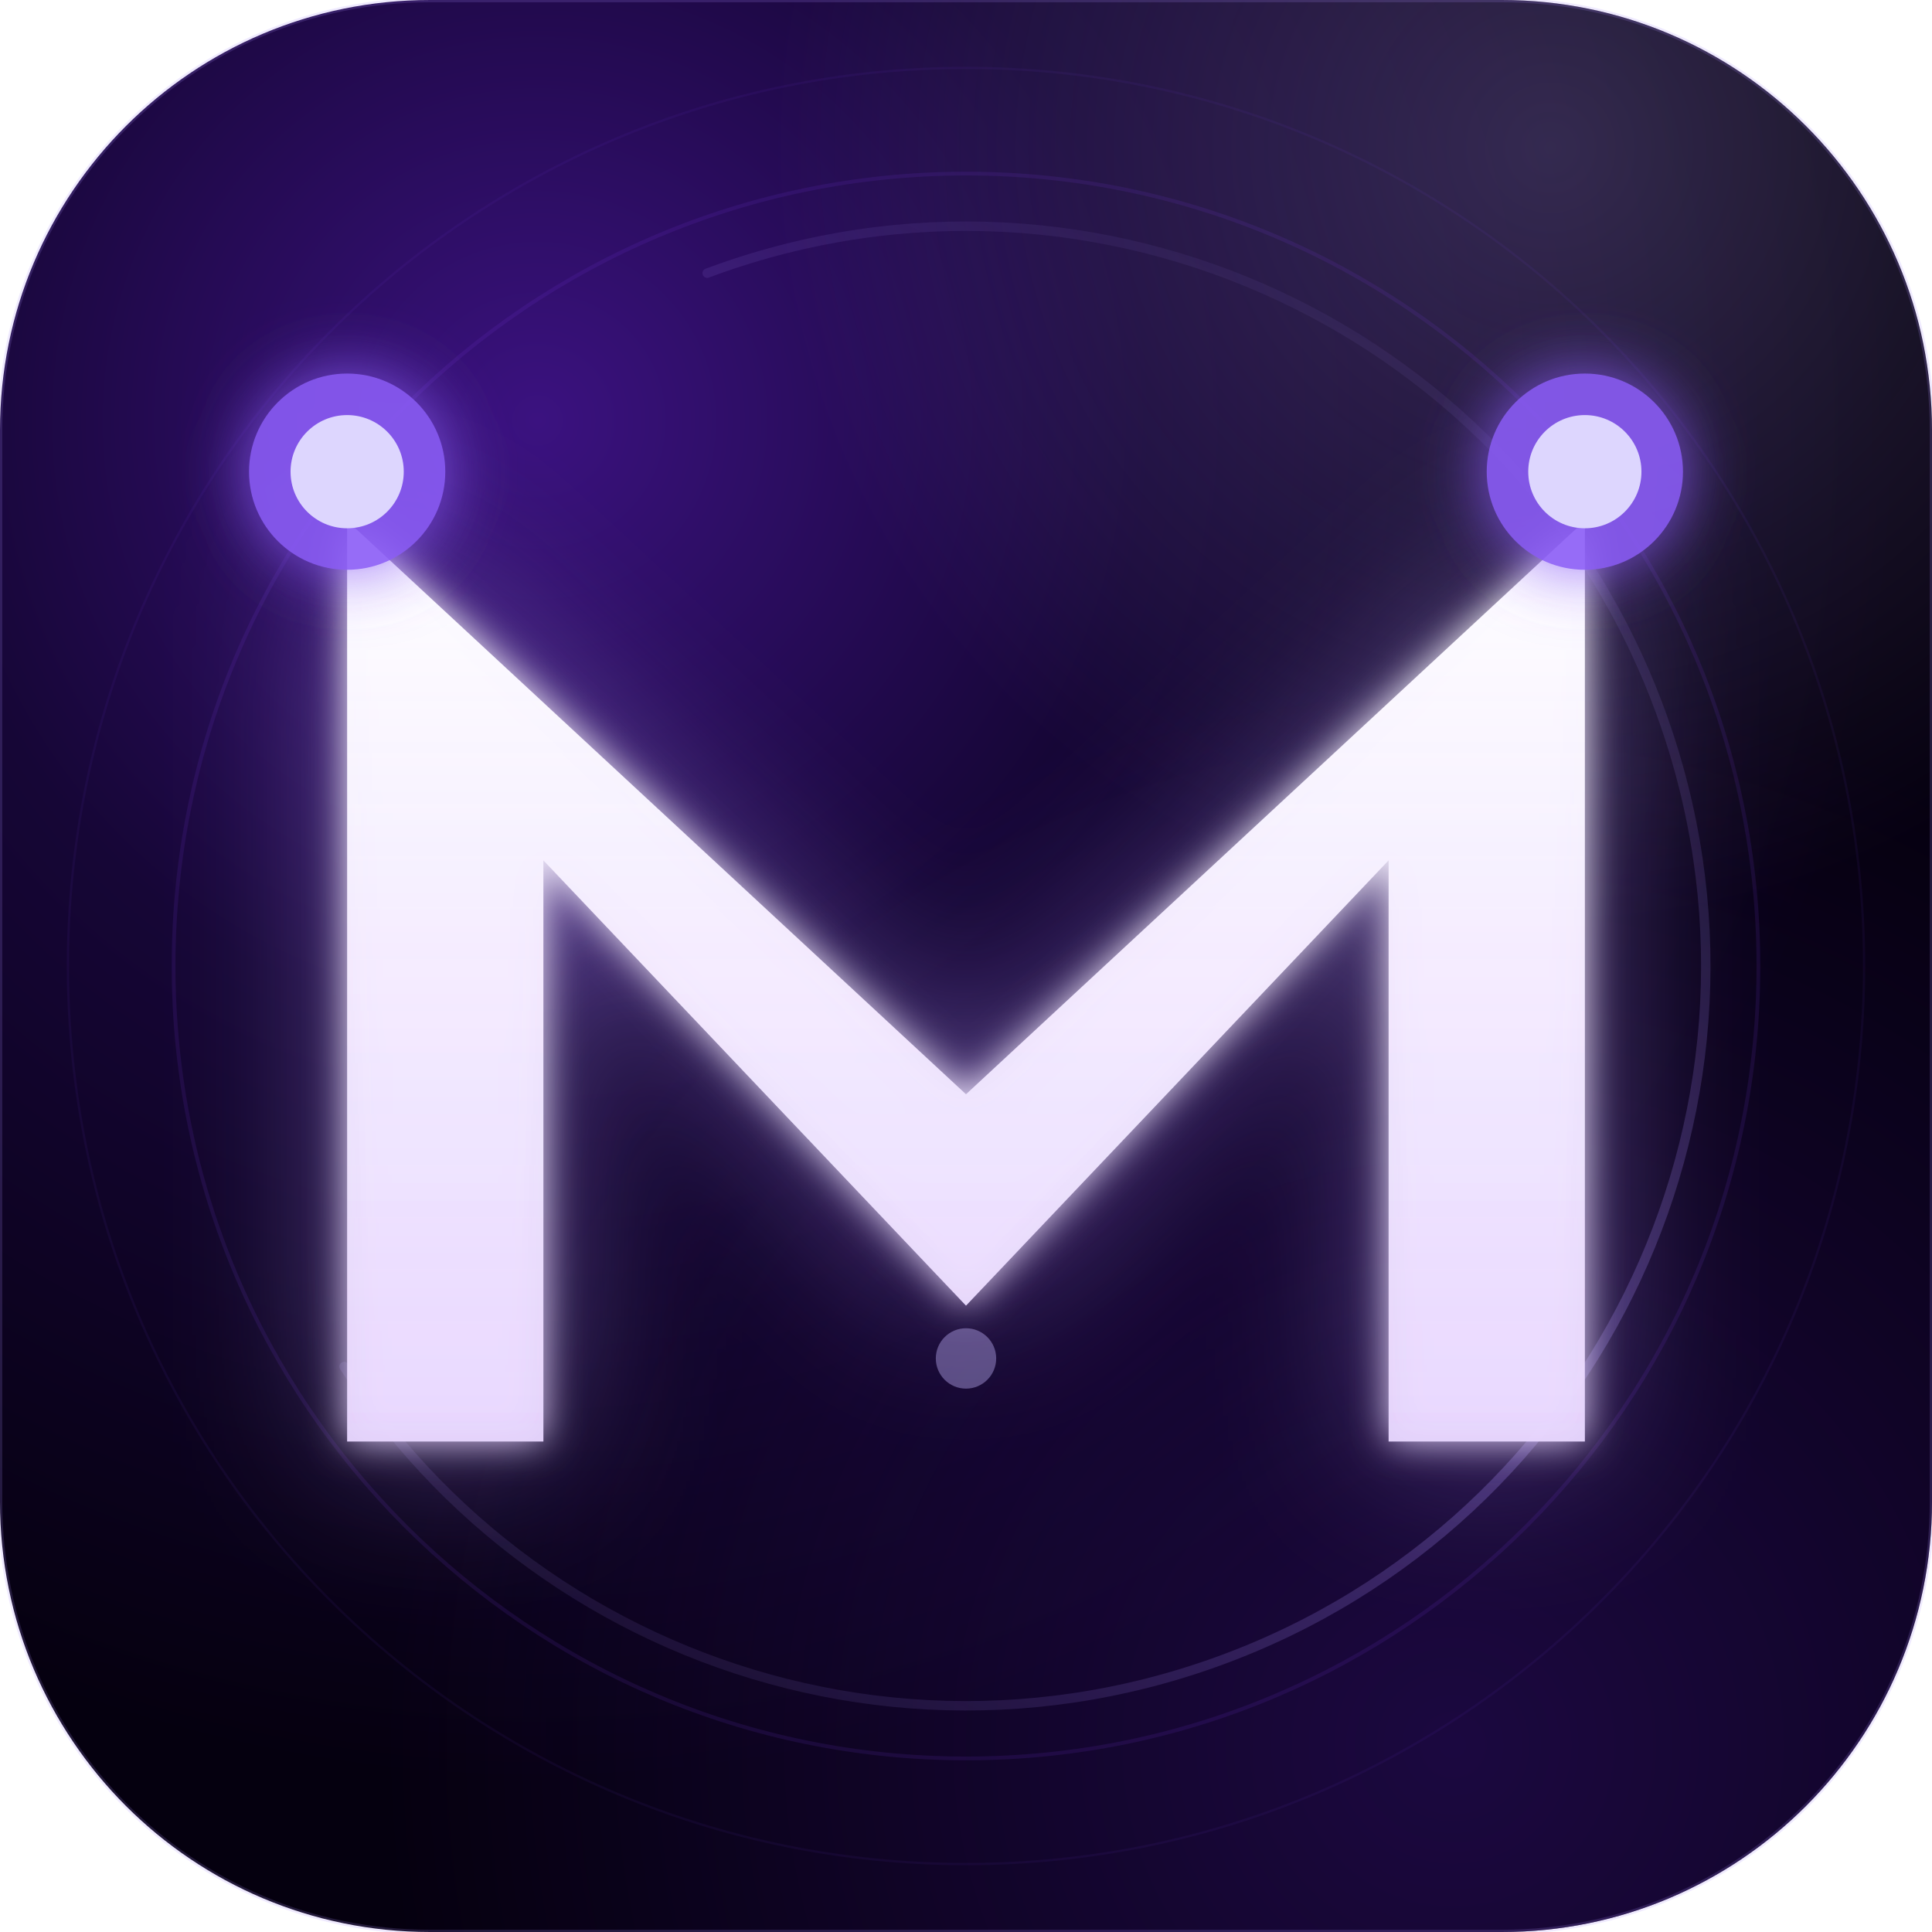
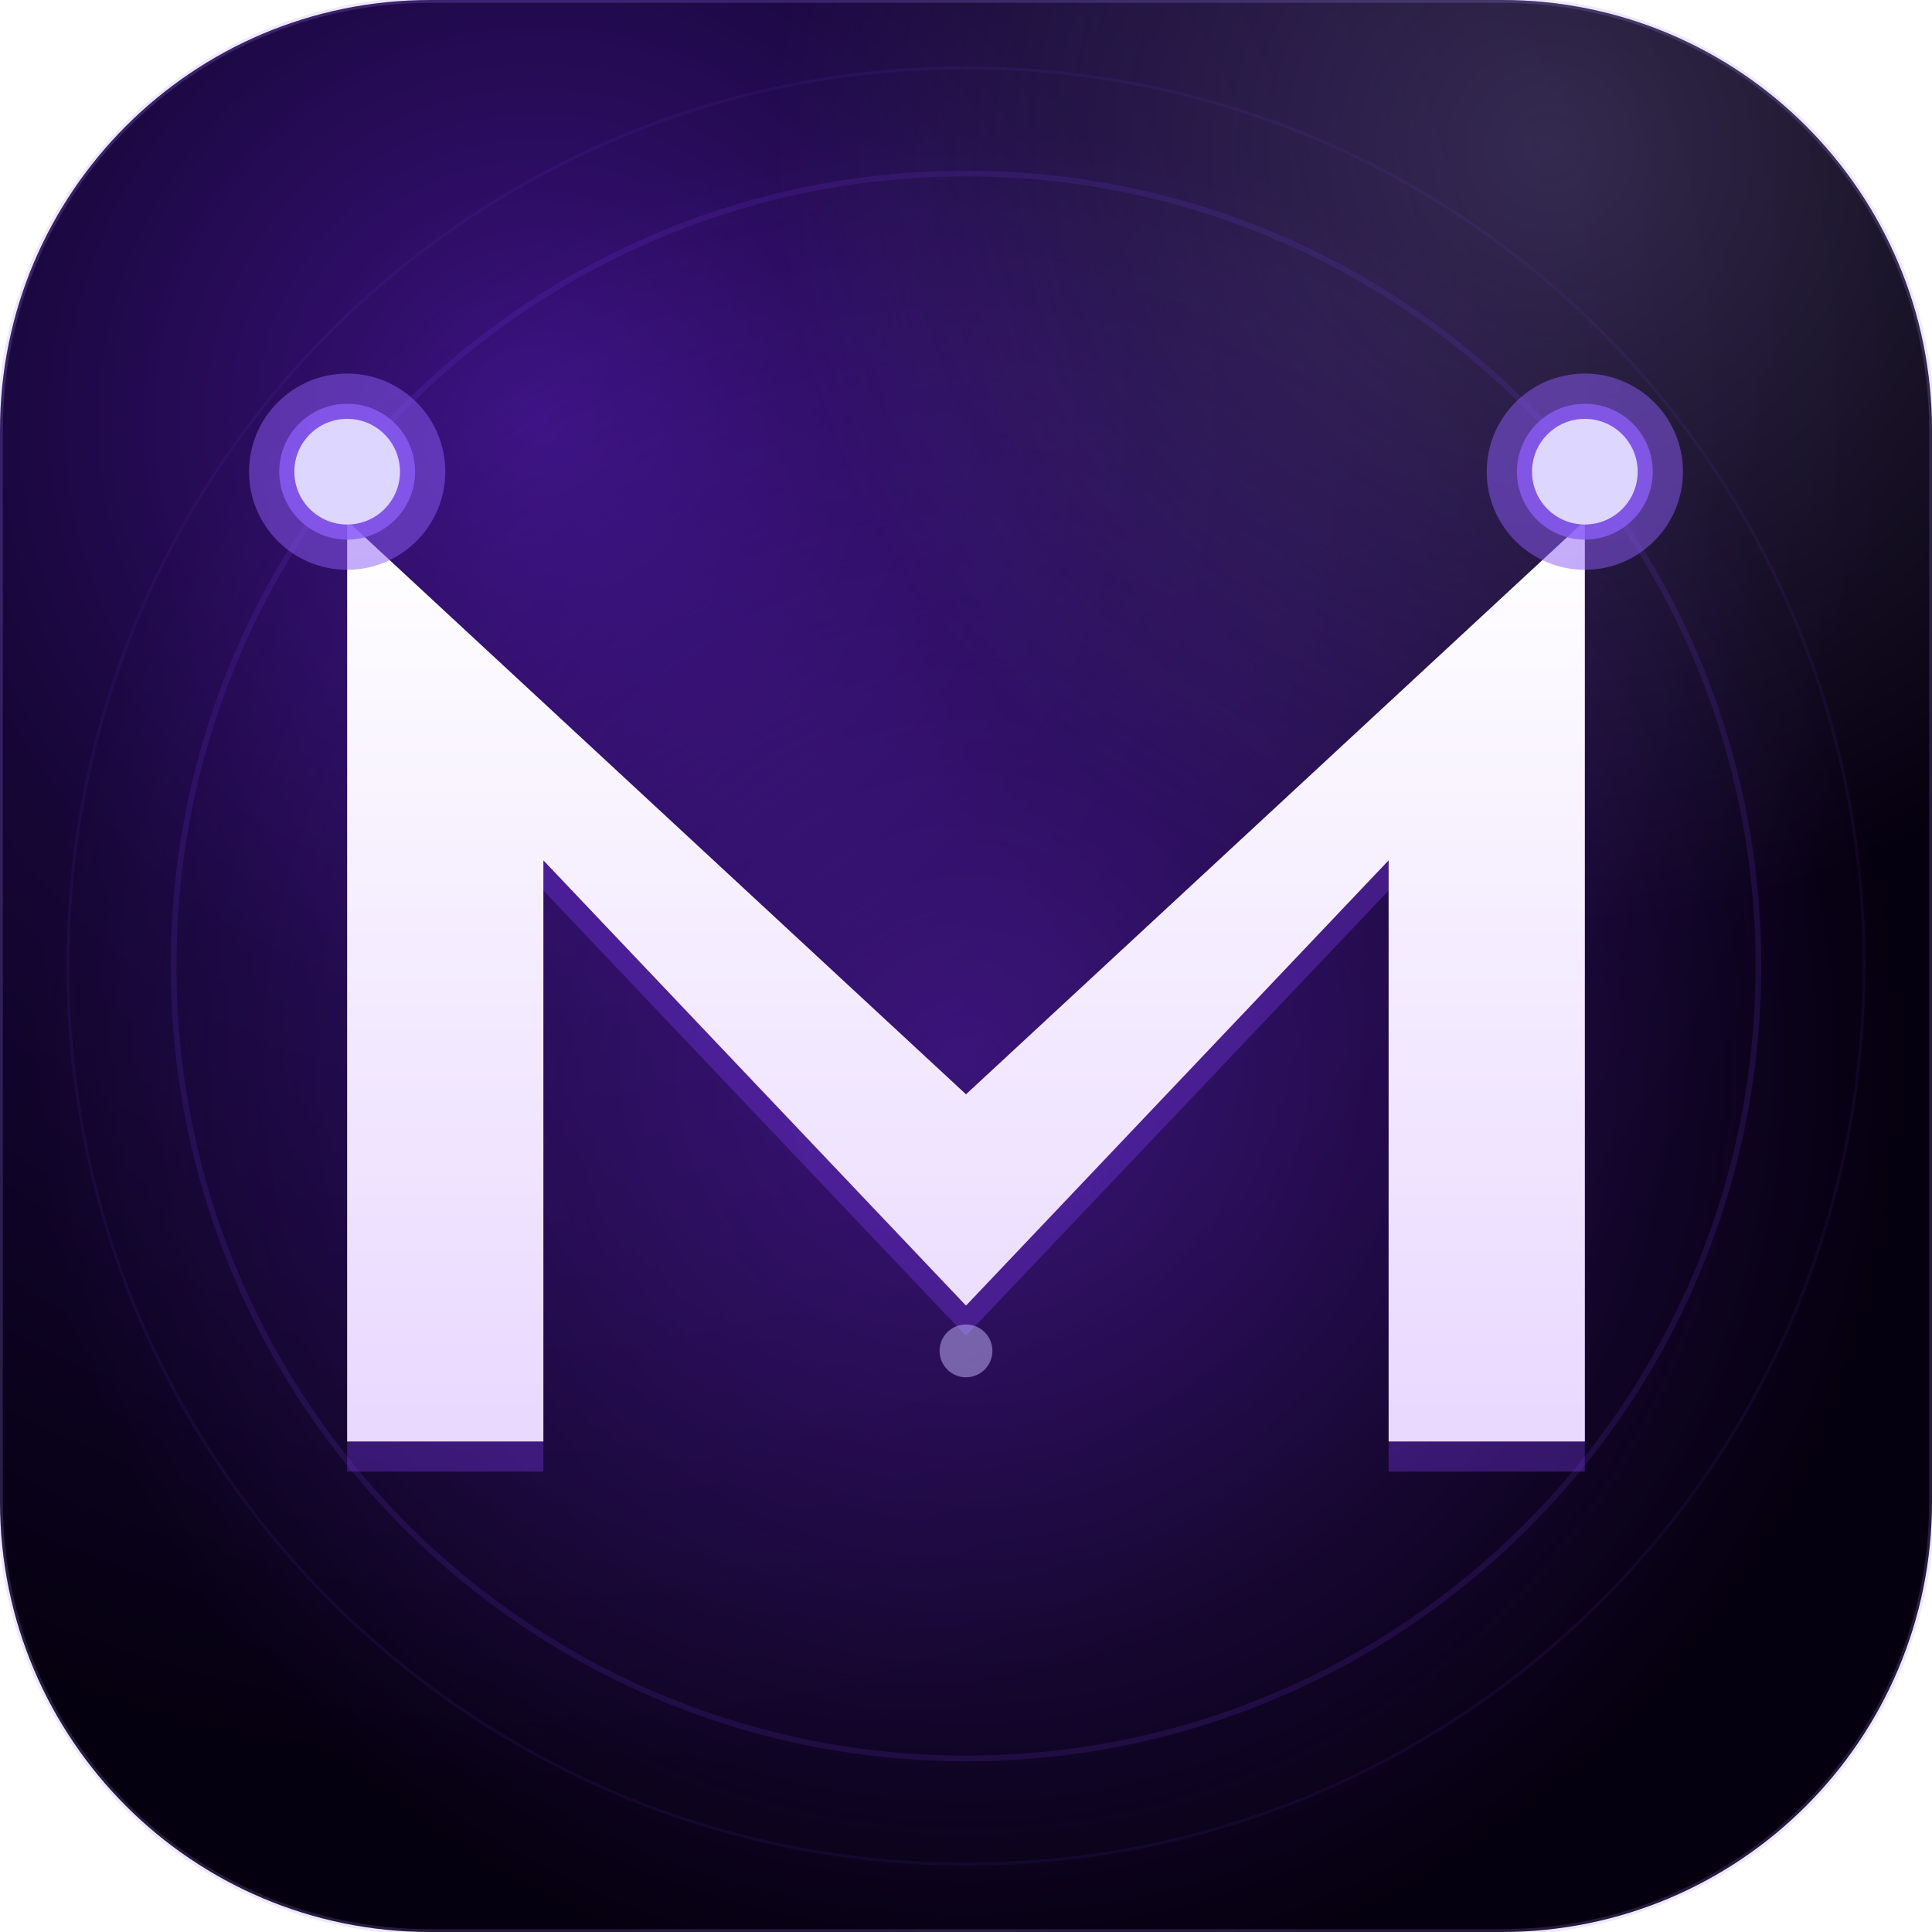
<svg xmlns="http://www.w3.org/2000/svg" viewBox="0 0 512 512" width="512" height="512">
  <defs>
    <radialGradient id="bg-bloom" cx="28%" cy="22%" r="70%">
      <stop offset="0%" stop-color="#3b1280" />
      <stop offset="45%" stop-color="#160636" />
      <stop offset="100%" stop-color="#05000f" />
    </radialGradient>
-     <radialGradient id="bg-low" cx="75%" cy="90%" r="55%">
-       <stop offset="0%" stop-color="#2e0f68" stop-opacity="0.55" />
-       <stop offset="100%" stop-color="#2e0f68" stop-opacity="0" />
+     <radialGradient id="m-glow" cx="50%" cy="55%" r="48%">
+       <stop offset="0%" stop-color="#5b21b6" stop-opacity="0.55" />
+       <stop offset="100%" stop-color="#5b21b6" stop-opacity="0" />
    </radialGradient>
    <radialGradient id="spec" cx="80%" cy="8%" r="40%">
      <stop offset="0%" stop-color="#c4b5fd" stop-opacity="0.22" />
      <stop offset="100%" stop-color="#c4b5fd" stop-opacity="0" />
    </radialGradient>
-     <filter id="m-bloom" x="-30%" y="-30%" width="160%" height="160%">
-       <feGaussianBlur stdDeviation="22" result="b" />
-       <feMerge>
-         <feMergeNode in="b" />
-         <feMergeNode in="SourceGraphic" />
-       </feMerge>
-     </filter>
-     <filter id="m-crisp" x="-8%" y="-8%" width="116%" height="116%">
-       <feGaussianBlur stdDeviation="5" result="b" />
-       <feMerge>
-         <feMergeNode in="b" />
-         <feMergeNode in="SourceGraphic" />
-       </feMerge>
-     </filter>
-     <filter id="dot-glow" x="-200%" y="-200%" width="500%" height="500%">
+     <linearGradient id="m-fill" x1="0" y1="0" x2="0" y2="1">
+       <stop offset="0%" stop-color="#ffffff" />
+       <stop offset="100%" stop-color="#e9d8ff" />
+     </linearGradient>
+     <filter id="dot-glow" x="-150%" y="-150%" width="400%" height="400%">
      <feGaussianBlur stdDeviation="9" result="b" />
      <feMerge>
        <feMergeNode in="b" />
        <feMergeNode in="SourceGraphic" />
      </feMerge>
    </filter>
-     <linearGradient id="m-fill" x1="0" y1="0" x2="0" y2="1">
-       <stop offset="0%" stop-color="#ffffff" stop-opacity="1" />
-       <stop offset="100%" stop-color="#e9d8ff" stop-opacity="0.93" />
-     </linearGradient>
    <clipPath id="frame">
      <rect width="512" height="512" rx="114" />
    </clipPath>
  </defs>
  <g clip-path="url(#frame)">
    <rect width="512" height="512" fill="url(#bg-bloom)" />
-     <rect width="512" height="512" fill="url(#bg-low)" />
+     <rect width="512" height="512" fill="url(#m-glow)" />
    <rect width="512" height="512" fill="url(#spec)" />
-     <circle cx="256" cy="256" r="210" fill="none" stroke="#7c3aed" stroke-width="1" opacity="0.12" />
-     <circle cx="256" cy="256" r="238" fill="none" stroke="#7c3aed" stroke-width="0.6" opacity="0.07" />
-     <circle cx="256" cy="256" r="196" fill="none" stroke="url(#arc-grad)" stroke-width="2.5" stroke-dasharray="880 350" stroke-linecap="round" opacity="0.28" transform="rotate(-110 256 256)" />
+     <circle cx="256" cy="256" r="210" fill="none" stroke="#7c3aed" stroke-width="1.5" opacity="0.15" />
+     <circle cx="256" cy="256" r="238" fill="none" stroke="#7c3aed" stroke-width="0.8" opacity="0.08" />
+     <path d="M 92,382 L 92,138 L 256,290 L 420,138 L 420,382              L 368,382 L 368,228 L 256,346 L 144,228 L 144,382 Z" fill="#7c3aed" opacity="0.35" transform="translate(0, 8)" />
+     <path d="M 92,382 L 92,138 L 256,290 L 420,138 L 420,382              L 368,382 L 368,228 L 256,346 L 144,228 L 144,382 Z" fill="url(#m-fill)" />
+     <circle cx="92" cy="125" r="26" fill="#8b5cf6" opacity="0.5" />
+     <circle cx="92" cy="125" r="18" fill="#8b5cf6" opacity="0.8" />
+     <circle cx="92" cy="125" r="14" fill="#ddd6fe" />
+     <circle cx="420" cy="125" r="26" fill="#8b5cf6" opacity="0.5" />
+     <circle cx="420" cy="125" r="18" fill="#8b5cf6" opacity="0.8" />
+     <circle cx="420" cy="125" r="14" fill="#ddd6fe" />
+     <circle cx="256" cy="358" r="7" fill="#c4b5fd" opacity="0.5" />
  </g>
-   <defs>
-     <linearGradient id="arc-grad" x1="0" y1="0" x2="1" y2="1">
-       <stop offset="0%" stop-color="#a78bfa" stop-opacity="0" />
-       <stop offset="40%" stop-color="#a78bfa" stop-opacity="1" />
-       <stop offset="100%" stop-color="#a78bfa" stop-opacity="0" />
-     </linearGradient>
-   </defs>
-   <rect width="512" height="512" rx="114" fill="none" stroke="#a78bfa" stroke-width="1.2" opacity="0.18" />
-   <path filter="url(#m-bloom)" opacity="0.45" d="M 92,382 L 92,138 L 256,290 L 420,138 L 420,382        L 368,382 L 368,228 L 256,346 L 144,228 L 144,382 Z" fill="#b89dff" />
-   <path filter="url(#m-crisp)" d="M 92,382 L 92,138 L 256,290 L 420,138 L 420,382        L 368,382 L 368,228 L 256,346 L 144,228 L 144,382 Z" fill="url(#m-fill)" />
-   <circle filter="url(#dot-glow)" cx="92" cy="125" r="26" fill="#8b5cf6" opacity="0.9" />
-   <circle cx="92" cy="125" r="15" fill="#ddd6fe" />
-   <circle filter="url(#dot-glow)" cx="420" cy="125" r="26" fill="#8b5cf6" opacity="0.9" />
-   <circle cx="420" cy="125" r="15" fill="#ddd6fe" />
-   <circle cx="256" cy="360" r="8" fill="#c4b5fd" opacity="0.4" />
+   <rect width="512" height="512" rx="114" fill="none" stroke="#a78bfa" stroke-width="1.5" opacity="0.2" />
</svg>
